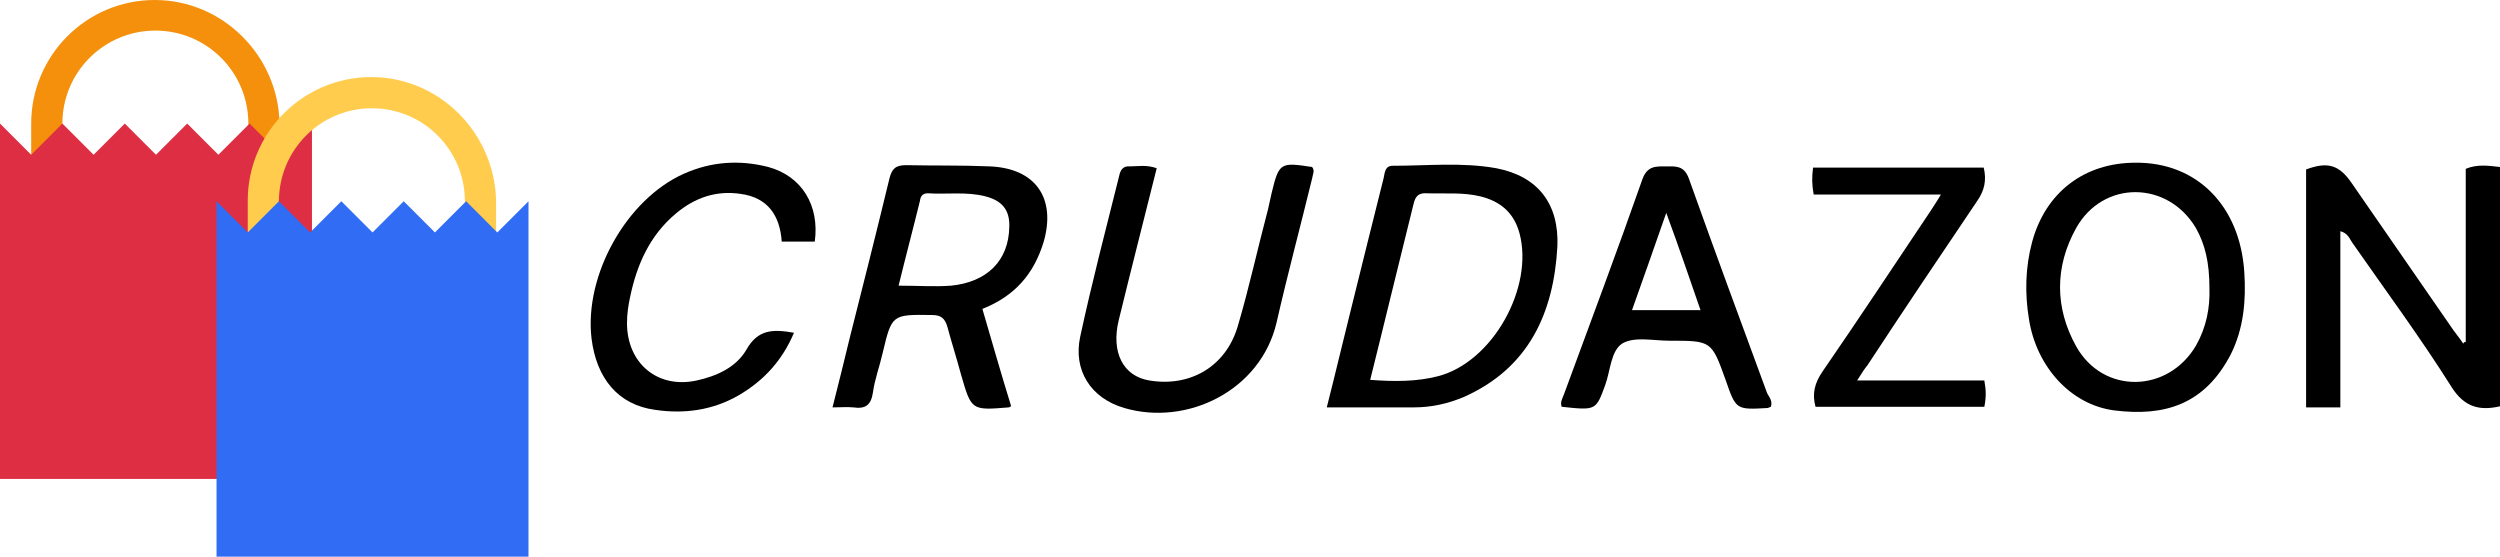
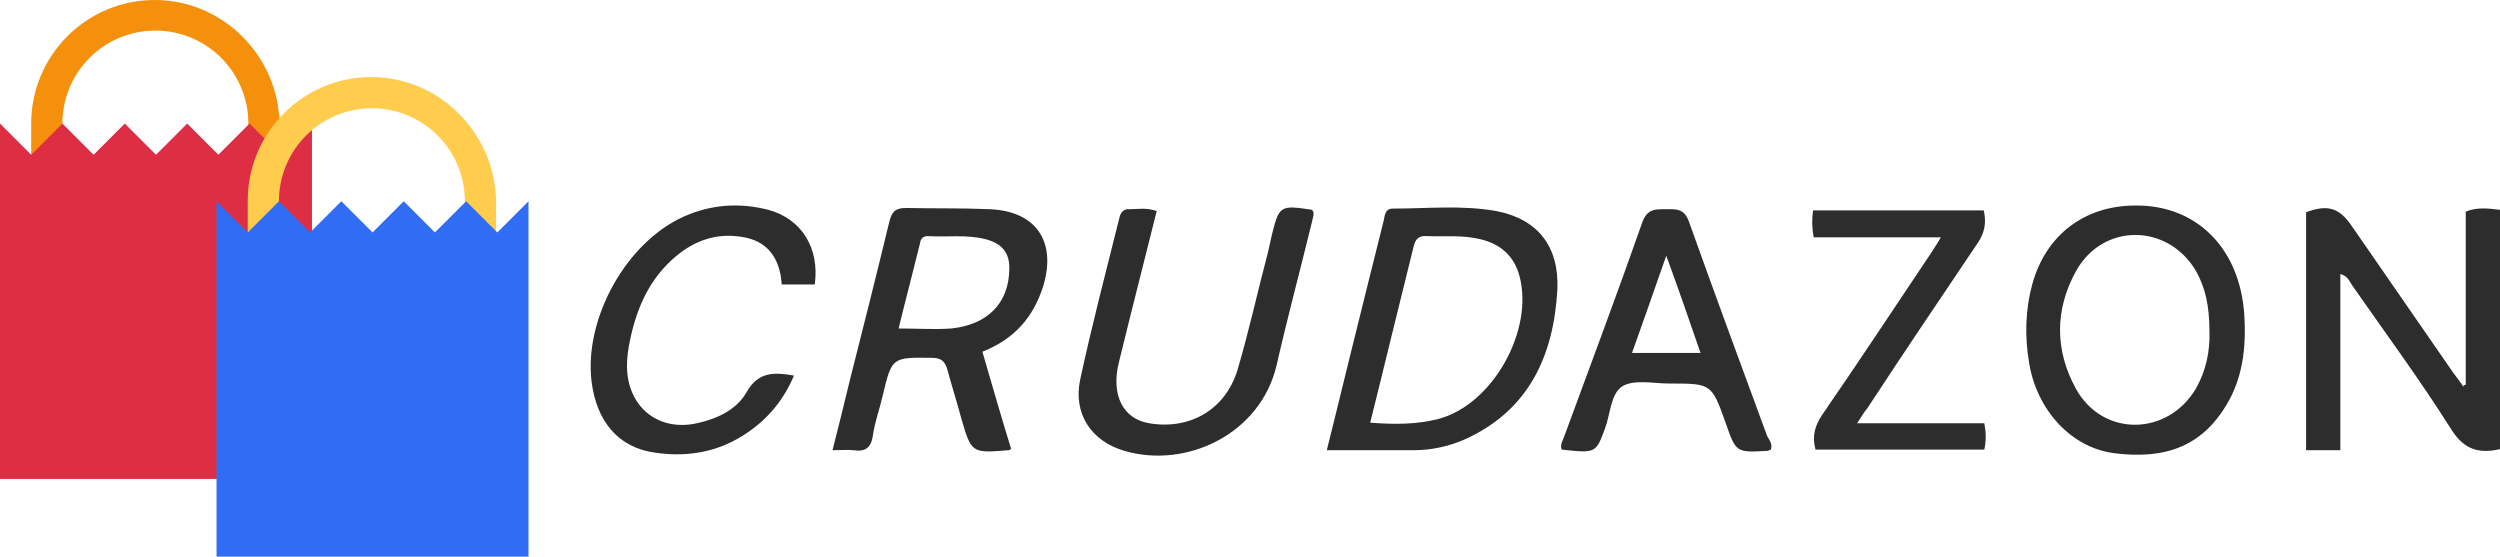
<svg xmlns="http://www.w3.org/2000/svg" version="1.1" id="Livello_1" x="0px" y="0px" viewBox="0 0 408.7 91" style="enable-background:new 0 0 408.7 91;" xml:space="preserve">
  <style type="text/css">
	.st0{fill:#F4900C;}
	.st1{fill:#DD2E44;}
	.st2{fill:#FFCC4D;}
	.st3{fill:#316CF4;}
+ 	.st4{fill:#2D2D2D;}
</style>
  <path class="st0" d="M25.3,0C14.1,0,5.1,9.1,5.1,20.2v20.2h5.1V20.2C10.2,11.8,17,5,25.4,5s15.2,6.8,15.2,15.2v20.2h5.1V20.2  C45.5,9.1,36.4,0,25.3,0z" />
  <path class="st1" d="M0,20.2l5.1,5.1l5.1-5.1l5.1,5.1l5.1-5.1l5.1,5.1l5.1-5.1l5.1,5.1l5.1-5.1l5.1,5.1l5.1-5.1v58.1H0V20.2z" />
  <path class="st2" d="M60.7,12.6c-11.2,0-20.2,9.1-20.2,20.2V53h5.1V32.9c0-8.4,6.8-15.2,15.2-15.2S76,24.5,76,32.9v20.2h5.1V32.9  C80.9,21.7,71.8,12.6,60.7,12.6z" />
-   <path class="st3" d="M35.4,32.9l5.1,5.1l5.1-5.1l5.1,5.1l5.1-5.1l5.1,5.1l5.1-5.1l5.1,5.1l5.1-5.1l5.1,5.1l5.1-5.1V91h-51V32.9z" />
+   <path class="st3" d="M35.4,32.9l5.1,5.1l5.1-5.1l5.1,5.1l5.1-5.1l5.1,5.1l5.1-5.1l5.1,5.1l5.1-5.1l5.1,5.1l5.1-5.1V91h-51L35.4,32.9  L35.4,32.9z" />
  <g>
-     <path d="M403.1,55.9c0-9.4,0-18.8,0-28.3c1.9-0.8,3.8-0.5,5.6-0.3c0.4,2.3,0.4,36.6,0.1,39.1c-3.4,0.8-5.9,0.2-8-3.1   c-5.1-8.1-10.8-15.8-16.3-23.7c-0.4-0.6-0.7-1.5-1.9-1.8c0,9.6,0,19.1,0,28.8c-2,0-3.7,0-5.6,0c0-13,0-25.9,0-38.9   c3.5-1.3,5.4-0.8,7.5,2.3c5.5,8,11.1,16,16.6,24c0.5,0.7,1.1,1.4,1.6,2.2C402.7,56,402.9,55.9,403.1,55.9z" />
-     <path d="M160.6,50.5c1.6,5.5,3.1,10.7,4.7,15.9c-0.2,0.1-0.3,0.2-0.4,0.2c-6.1,0.5-6.1,0.5-7.8-5.4c-0.7-2.6-1.5-5.1-2.2-7.7   c-0.4-1.4-1-2-2.5-2c-6.6-0.1-6.6-0.1-8.1,6.2c-0.5,2.2-1.3,4.3-1.6,6.5c-0.3,2-1.2,2.7-3.2,2.4c-1-0.1-2,0-3.4,0   c1-3.9,1.9-7.6,2.8-11.3c2.2-8.7,4.4-17.4,6.5-26.1c0.4-1.6,1-2.2,2.7-2.2c4.6,0.1,9.1,0,13.7,0.2c7.5,0.3,10.9,5.2,8.8,12.4   C169,44.8,165.9,48.4,160.6,50.5z M146.9,46.7c3.1,0,5.9,0.2,8.6,0c5.9-0.6,9.4-4.1,9.5-9.6c0.1-2.8-1.2-4.3-3.9-5   c-3.1-0.8-6.3-0.3-9.4-0.5c-0.8,0-1.2,0.4-1.3,1.2C149.3,37.3,148.1,41.8,146.9,46.7z" />
-     <path d="M216.9,66.6c1.4-5.5,2.6-10.6,3.9-15.8c1.8-7.3,3.6-14.5,5.4-21.7c0.2-0.9,0.2-2,1.5-2c5.6,0,11.3-0.6,16.9,0.4   c6.8,1.3,10.3,5.8,10,12.8c-0.6,10.9-4.7,19.9-15.3,24.6c-2.6,1.1-5.3,1.7-8.2,1.7C226.5,66.6,222,66.6,216.9,66.6z M224,62.1   c4,0.3,7.6,0.3,11.1-0.6c8.9-2.3,15.7-14.5,13.3-23.4c-0.9-3.3-3.1-5.2-6.4-6c-2.9-0.7-5.8-0.4-8.7-0.5c-1.3-0.1-1.9,0.4-2.2,1.7   c-1.2,5-2.5,10-3.7,15C226.3,52.8,225.2,57.3,224,62.1z" />
-     <path d="M349.1,26.6c10-0.1,17.1,7,17.8,17.9c0.3,4.6-0.1,9.2-2.2,13.4c-4.3,8.3-10.9,10.2-19,9.2c-7.2-0.9-12.8-7.2-14-14.9   c-0.7-4.2-0.6-8.5,0.5-12.6C334.4,31.4,340.8,26.6,349.1,26.6z M361.2,47.2c0-4.3-0.7-7.2-2.2-9.9c-4.6-7.8-15.2-7.9-19.6,0   c-3.5,6.3-3.5,13,0,19.3c4.4,7.9,15,7.7,19.6-0.1C360.7,53.5,361.3,50.3,361.2,47.2z" />
-     <path d="M189.1,27.5c-2.1,8.4-4.2,16.6-6.2,24.8c-1.3,5.3,0.7,9.2,5,9.9c6.6,1.1,12.4-2.2,14.4-8.7c1.9-6.4,3.3-12.9,5-19.3   c0.2-0.9,0.4-1.8,0.6-2.7c1.2-4.9,1.4-5,6.6-4.2c0.5,0.6,0.1,1.2,0,1.9c-1.9,7.8-4,15.6-5.8,23.5c-2.6,11.2-14.7,17-24.9,14   c-5.5-1.6-8.4-6.2-7.2-11.7c1.9-8.8,4.2-17.6,6.4-26.4c0.2-0.9,0.7-1.5,1.7-1.4C186,27.2,187.4,26.9,189.1,27.5z" />
-     <path d="M289.5,66.5c-0.2,0.1-0.3,0.1-0.5,0.2c-5.2,0.3-5.2,0.3-6.9-4.6c-2.3-6.4-2.3-6.4-9.2-6.4c-2.6,0-5.6-0.7-7.6,0.4   c-2,1.2-2,4.5-2.9,6.9c-1.5,4.1-1.5,4.1-7.1,3.5c-0.3-0.8,0.2-1.5,0.4-2.1c4.3-11.7,8.7-23.4,12.8-35.1c0.8-2.2,2.2-2.1,3.8-2.1   c1.6,0,3-0.2,3.8,2c4.2,11.8,8.5,23.4,12.8,35.1C289.3,65,289.8,65.6,289.5,66.5z M272.4,34.8c-2,5.8-3.8,10.8-5.6,15.9   c3.9,0,7.4,0,11.2,0C276.2,45.5,274.5,40.5,272.4,34.8z" />
-     <path d="M133.2,39.5c-1.9,0-3.6,0-5.4,0c-0.3-4.3-2.3-7.2-6.7-7.8c-4-0.6-7.5,0.6-10.6,3.2c-4.3,3.6-6.4,8.4-7.5,13.7   c-0.3,1.4-0.5,2.8-0.5,4.2c0,6.6,5,10.8,11.4,9.4c3.2-0.7,6.4-2.1,8.1-5c1.9-3.4,4.4-3.4,7.8-2.8c-1.9,4.5-4.9,7.8-9,10.2   c-4.3,2.5-9,3.1-13.7,2.4c-6-0.8-9.6-5.1-10.4-11.7c-1.2-10.3,5.7-22.7,15.1-26.9c4.5-2,9.1-2.3,13.8-1.1   C131.1,28.8,134,33.6,133.2,39.5z" />
-     <path d="M303.6,62.2c7.2,0,14,0,20.8,0c0.3,1.6,0.3,2.8,0,4.3c-9.3,0-18.4,0-27.6,0c-0.6-2.2-0.1-3.9,1.1-5.7   c6-8.7,11.8-17.5,17.7-26.3c0.5-0.8,1-1.5,1.7-2.7c-7.1,0-14,0-20.8,0c-0.3-1.6-0.3-2.9-0.1-4.4c9.3,0,18.6,0,27.9,0   c0.5,2.1,0.1,3.8-1.1,5.5c-6,8.9-12,17.8-17.9,26.8C304.8,60.3,304.3,61.1,303.6,62.2z" />
+     <path class="st4" d="M403.1,62.9c0-9.4,0-18.8,0-28.3c1.9-0.8,3.8-0.5,5.6-0.3c0.4,2.3,0.4,36.6,0.1,39.1c-3.4,0.8-5.9,0.2-8-3.1   c-5.1-8.1-10.8-15.8-16.3-23.7c-0.4-0.6-0.7-1.5-1.9-1.8c0,9.6,0,19.1,0,28.8c-2,0-3.7,0-5.6,0c0-13,0-25.9,0-38.9   c3.5-1.3,5.4-0.8,7.5,2.3c5.5,8,11.1,16,16.6,24c0.5,0.7,1.1,1.4,1.6,2.2C402.7,63,402.9,62.9,403.1,62.9z" />
+     <path class="st4" d="M160.6,57.5c1.6,5.5,3.1,10.7,4.7,15.9c-0.2,0.1-0.3,0.2-0.4,0.2c-6.1,0.5-6.1,0.5-7.8-5.4   c-0.7-2.6-1.5-5.1-2.2-7.7c-0.4-1.4-1-2-2.5-2c-6.6-0.1-6.6-0.1-8.1,6.2c-0.5,2.2-1.3,4.3-1.6,6.5c-0.3,2-1.2,2.7-3.2,2.4   c-1-0.1-2,0-3.4,0c1-3.9,1.9-7.6,2.8-11.3c2.2-8.7,4.4-17.4,6.5-26.1c0.4-1.6,1-2.2,2.7-2.2c4.6,0.1,9.1,0,13.7,0.2   c7.5,0.3,10.9,5.2,8.8,12.4C169,51.8,165.9,55.4,160.6,57.5z M146.9,53.7c3.1,0,5.9,0.2,8.6,0c5.9-0.6,9.4-4.1,9.5-9.6   c0.1-2.8-1.2-4.3-3.9-5c-3.1-0.8-6.3-0.3-9.4-0.5c-0.8,0-1.2,0.4-1.3,1.2C149.3,44.3,148.1,48.8,146.9,53.7z" />
+     <path class="st4" d="M216.9,73.6c1.4-5.5,2.6-10.6,3.9-15.8c1.8-7.3,3.6-14.5,5.4-21.7c0.2-0.9,0.2-2,1.5-2   c5.6,0,11.3-0.6,16.9,0.4c6.8,1.3,10.3,5.8,10,12.8c-0.6,10.9-4.7,19.9-15.3,24.6c-2.6,1.1-5.3,1.7-8.2,1.7   C226.5,73.6,222,73.6,216.9,73.6z M224,69.1c4,0.3,7.6,0.3,11.1-0.6c8.9-2.3,15.7-14.5,13.3-23.4c-0.9-3.3-3.1-5.2-6.4-6   c-2.9-0.7-5.8-0.4-8.7-0.5c-1.3-0.1-1.9,0.4-2.2,1.7c-1.2,5-2.5,10-3.7,15C226.3,59.8,225.2,64.3,224,69.1z" />
+     <path class="st4" d="M349.1,33.6c10-0.1,17.1,7,17.8,17.9c0.3,4.6-0.1,9.2-2.2,13.4c-4.3,8.3-10.9,10.2-19,9.2   c-7.2-0.9-12.8-7.2-14-14.9c-0.7-4.2-0.6-8.5,0.5-12.6C334.4,38.4,340.8,33.6,349.1,33.6z M361.2,54.2c0-4.3-0.7-7.2-2.2-9.9   c-4.6-7.8-15.2-7.9-19.6,0c-3.5,6.3-3.5,13,0,19.3c4.4,7.9,15,7.7,19.6-0.1C360.7,60.5,361.3,57.3,361.2,54.2z" />
+     <path class="st4" d="M189.1,34.5c-2.1,8.4-4.2,16.6-6.2,24.8c-1.3,5.3,0.7,9.2,5,9.9c6.6,1.1,12.4-2.2,14.4-8.7   c1.9-6.4,3.3-12.9,5-19.3c0.2-0.9,0.4-1.8,0.6-2.7c1.2-4.9,1.4-5,6.6-4.2c0.5,0.6,0.1,1.2,0,1.9c-1.9,7.8-4,15.6-5.8,23.5   c-2.6,11.2-14.7,17-24.9,14c-5.5-1.6-8.4-6.2-7.2-11.7c1.9-8.8,4.2-17.6,6.4-26.4c0.2-0.9,0.7-1.5,1.7-1.4   C186,34.2,187.4,33.9,189.1,34.5z" />
+     <path class="st4" d="M289.5,73.5c-0.2,0.1-0.3,0.1-0.5,0.2c-5.2,0.3-5.2,0.3-6.9-4.6c-2.3-6.4-2.3-6.4-9.2-6.4   c-2.6,0-5.6-0.7-7.6,0.4c-2,1.2-2,4.5-2.9,6.9c-1.5,4.1-1.5,4.1-7.1,3.5c-0.3-0.8,0.2-1.5,0.4-2.1c4.3-11.7,8.7-23.4,12.8-35.1   c0.8-2.2,2.2-2.1,3.8-2.1c1.6,0,3-0.2,3.8,2c4.2,11.8,8.5,23.4,12.8,35.1C289.3,72,289.8,72.6,289.5,73.5z M272.4,41.8   c-2,5.8-3.8,10.8-5.6,15.9c3.9,0,7.4,0,11.2,0C276.2,52.5,274.5,47.5,272.4,41.8z" />
+     <path class="st4" d="M133.2,46.5c-1.9,0-3.6,0-5.4,0c-0.3-4.3-2.3-7.2-6.7-7.8c-4-0.6-7.5,0.6-10.6,3.2c-4.3,3.6-6.4,8.4-7.5,13.7   c-0.3,1.4-0.5,2.8-0.5,4.2c0,6.6,5,10.8,11.4,9.4c3.2-0.7,6.4-2.1,8.1-5c1.9-3.4,4.4-3.4,7.8-2.8c-1.9,4.5-4.9,7.8-9,10.2   c-4.3,2.5-9,3.1-13.7,2.4c-6-0.8-9.6-5.1-10.4-11.7c-1.2-10.3,5.7-22.7,15.1-26.9c4.5-2,9.1-2.3,13.8-1.1   C131.1,35.8,134,40.6,133.2,46.5z" />
+     <path class="st4" d="M303.6,69.2c7.2,0,14,0,20.8,0c0.3,1.6,0.3,2.8,0,4.3c-9.3,0-18.4,0-27.6,0c-0.6-2.2-0.1-3.9,1.1-5.7   c6-8.7,11.8-17.5,17.7-26.3c0.5-0.8,1-1.5,1.7-2.7c-7.1,0-14,0-20.8,0c-0.3-1.6-0.3-2.9-0.1-4.4c9.3,0,18.6,0,27.9,0   c0.5,2.1,0.1,3.8-1.1,5.5c-6,8.9-12,17.8-17.9,26.8C304.8,67.3,304.3,68.1,303.6,69.2z" />
  </g>
</svg>
